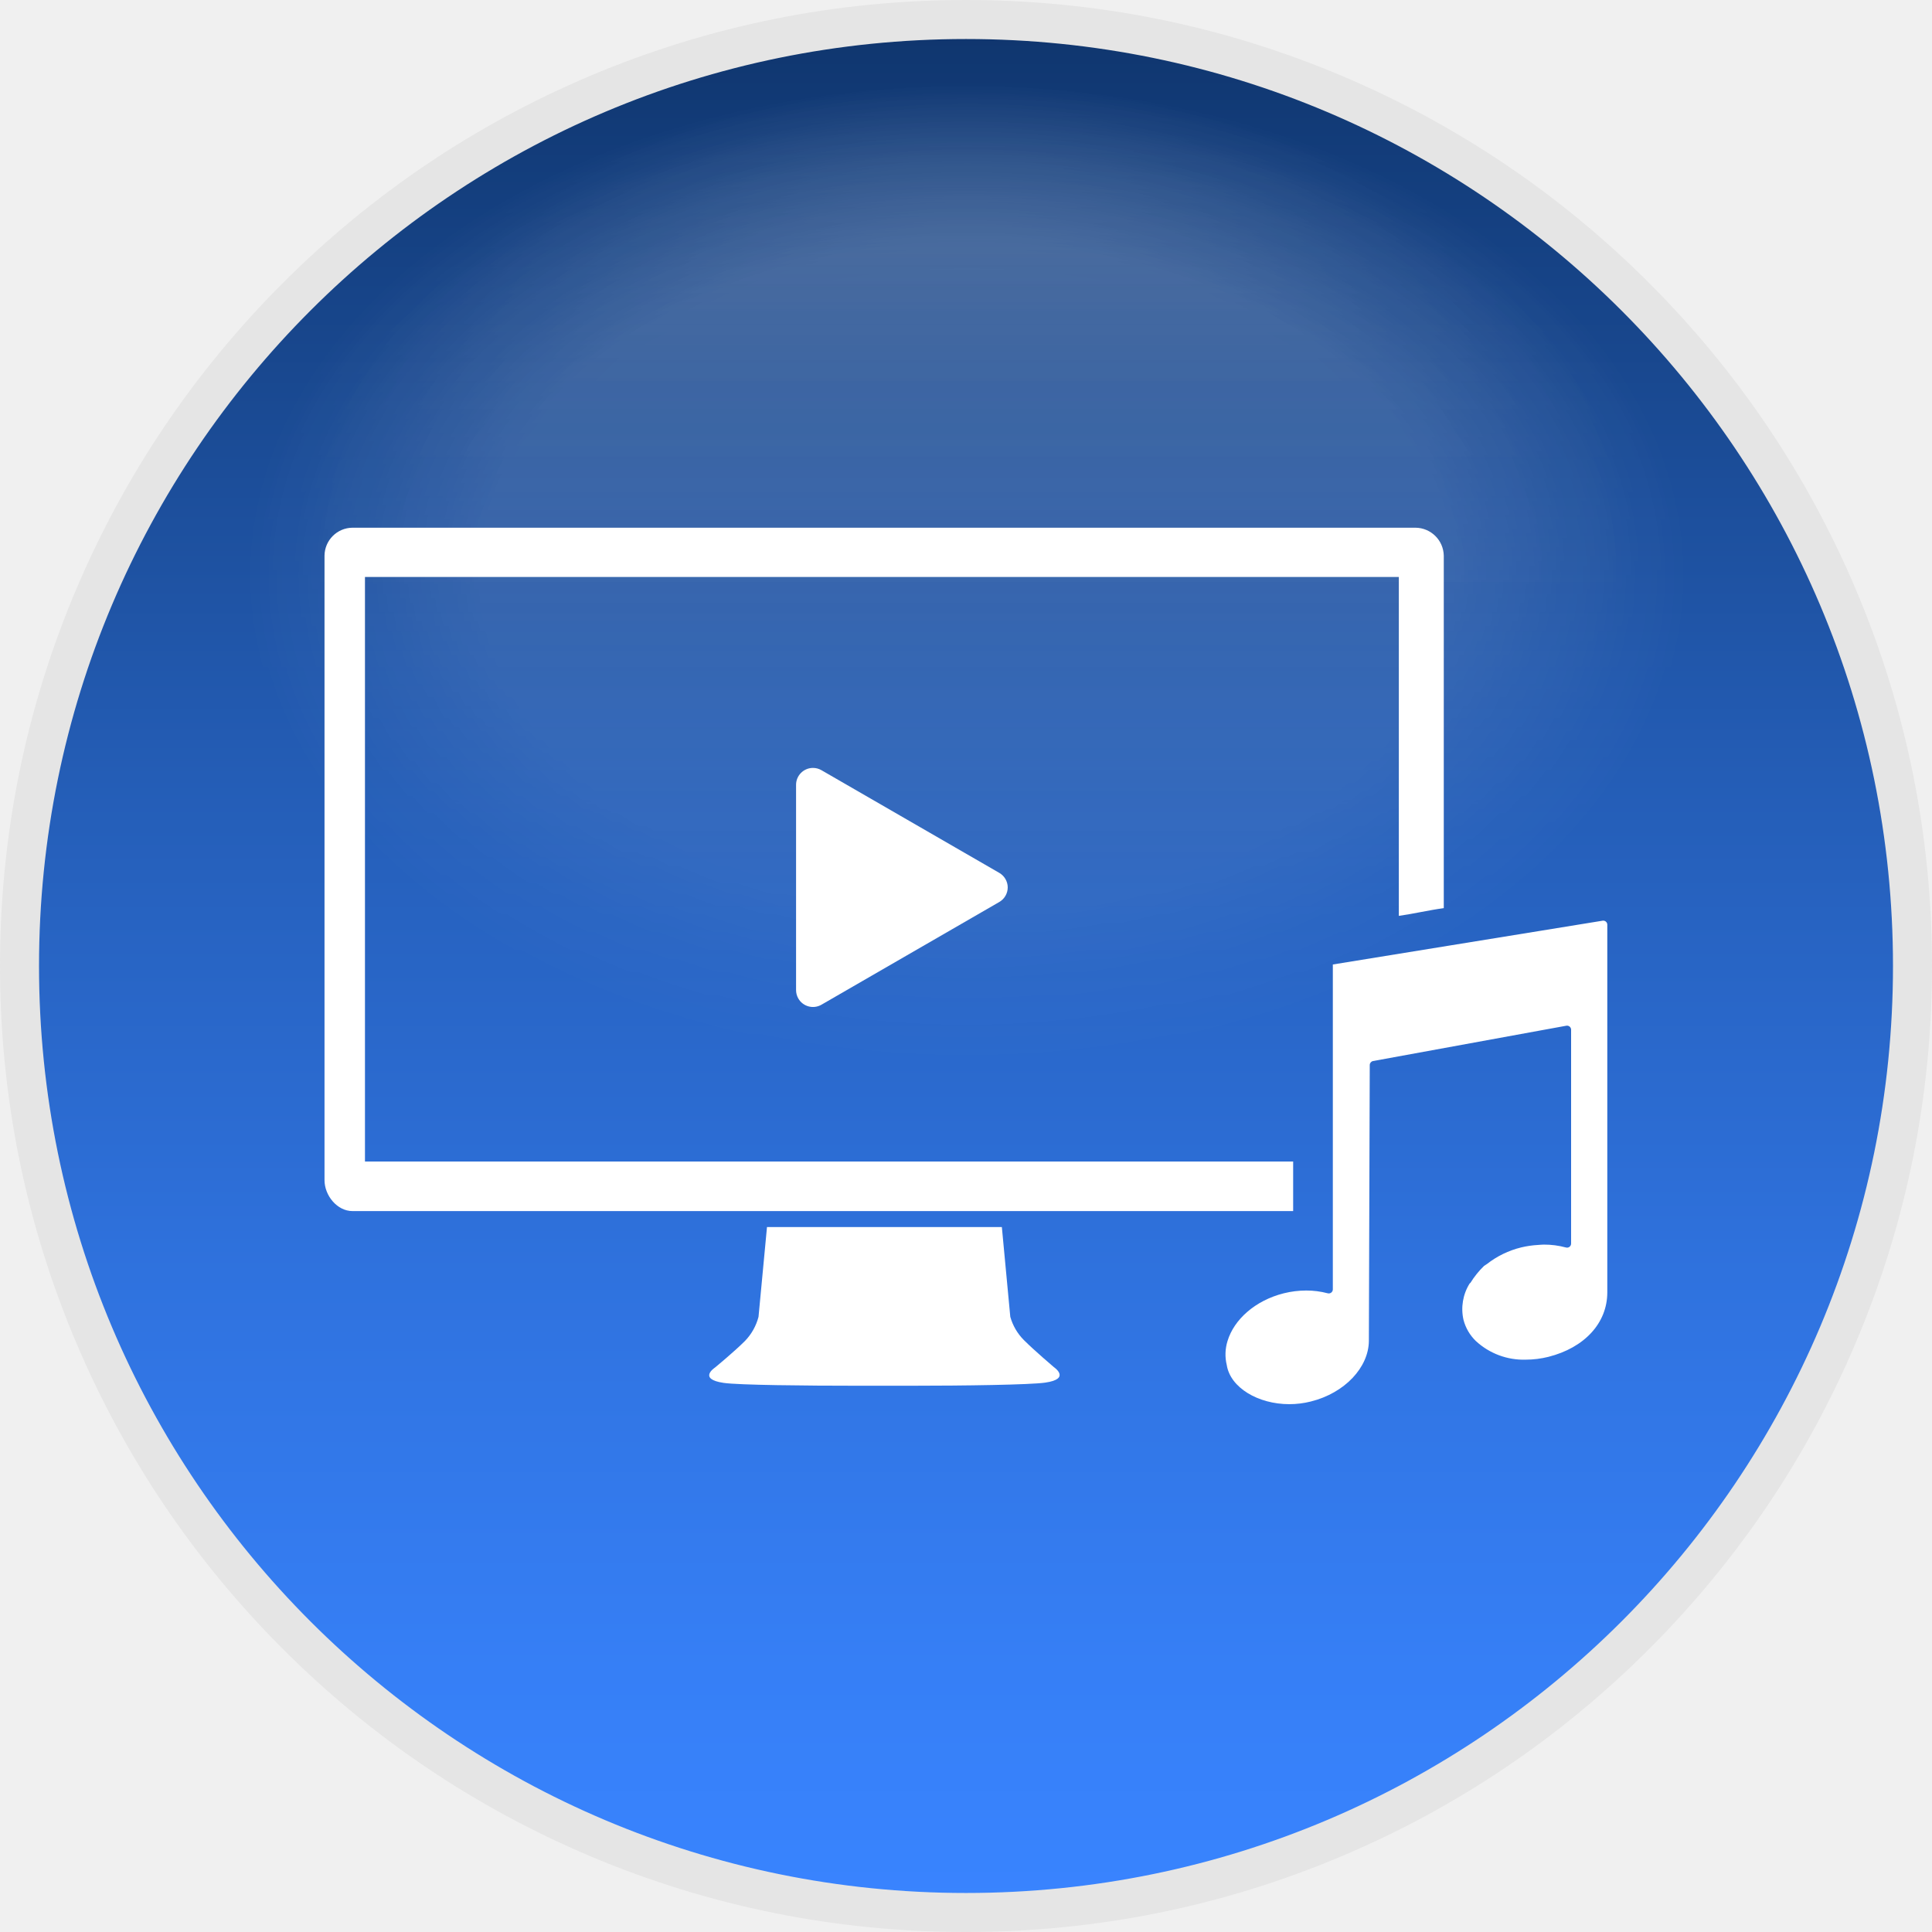
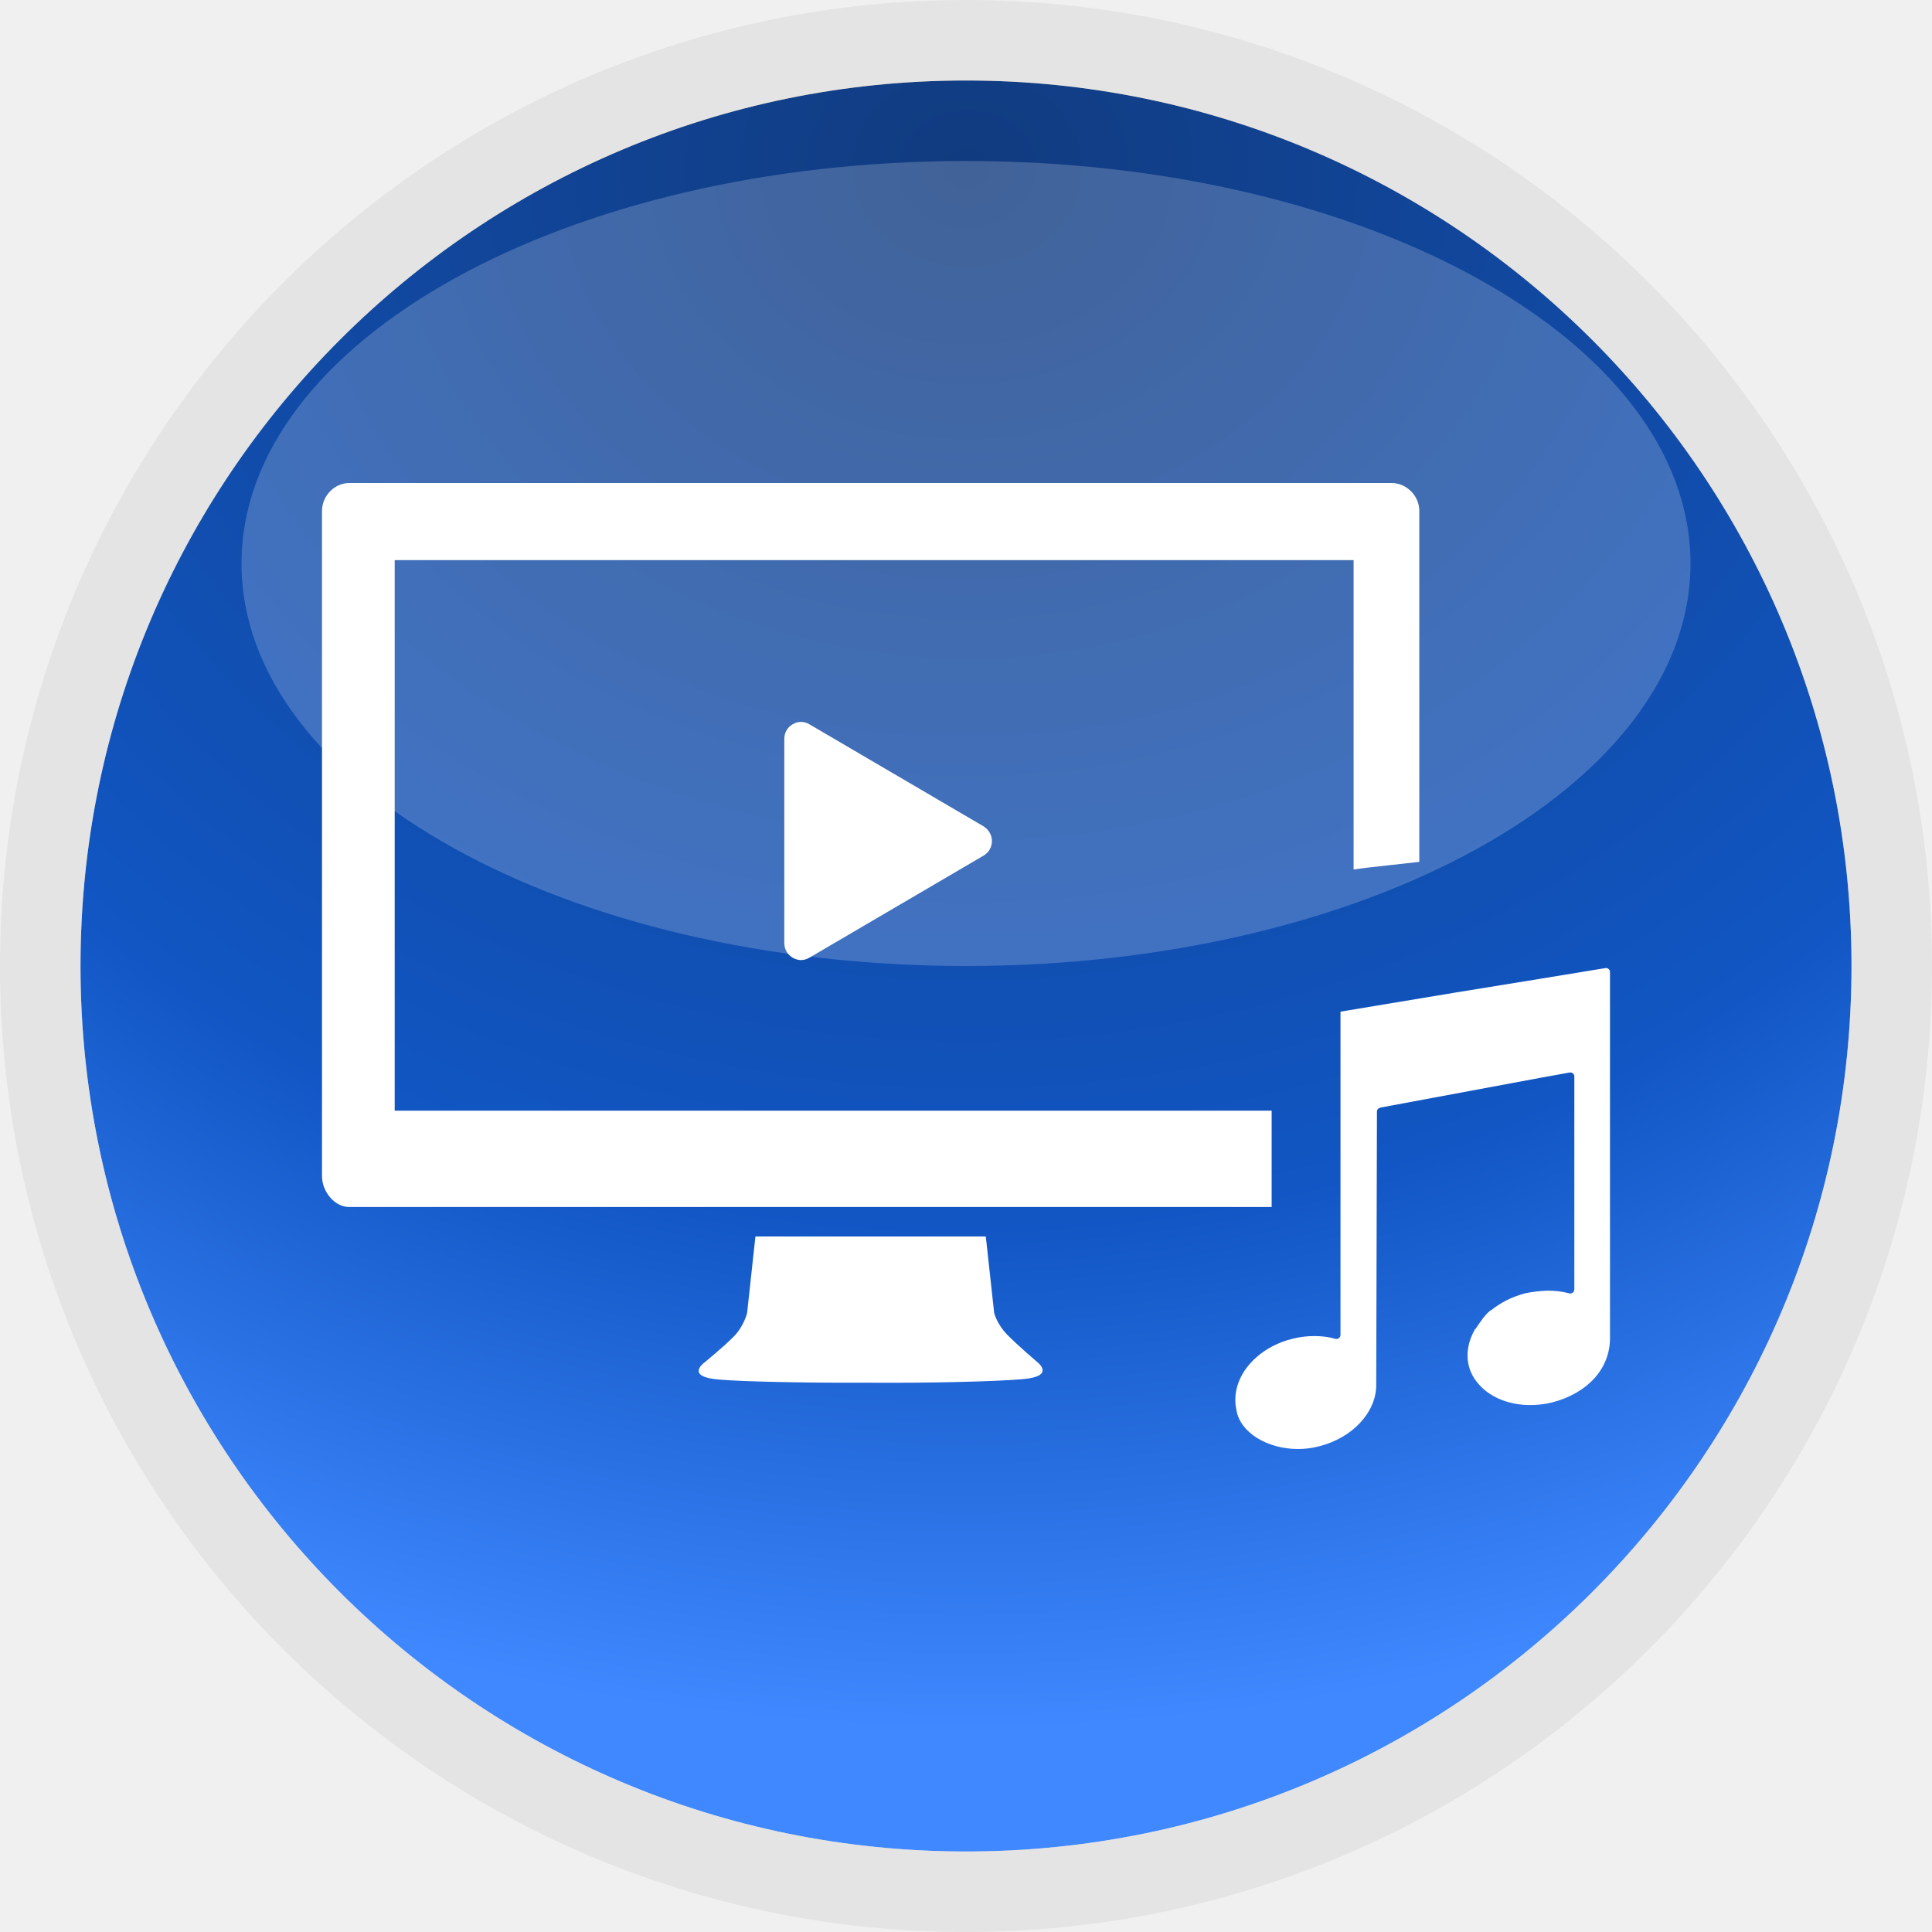
- <svg xmlns="http://www.w3.org/2000/svg" version="1.1" id="圖層_1" x="0px" y="0px" width="494px" height="494px" viewBox="0 0 494 494" enable-background="new 0 0 494 494" xml:space="preserve">
-   <g>
-     <g>
-       <g id="圖層_5">
-         <g>
-           <linearGradient id="SVGID_1_" gradientUnits="userSpaceOnUse" x1="246.861" y1="351.933" x2="246.861" y2="835.957" gradientTransform="matrix(1 0 0 -1 0.14 840.945)">
-             <stop offset="0" style="stop-color:#3984FF" />
-             <stop offset="0.128" style="stop-color:#367FF6" />
-             <stop offset="0.337" style="stop-color:#2F72DE" />
-             <stop offset="0.6" style="stop-color:#245DB6" />
-             <stop offset="0.905" style="stop-color:#143F7F" />
-             <stop offset="1" style="stop-color:#0F356D" />
-           </linearGradient>
-           <path fill="url(#SVGID_1_)" d="M247,489.012c-64.644,0-125.419-25.173-171.129-70.884C30.162,372.419,4.988,311.644,4.988,247      c0-64.643,25.174-125.418,70.884-171.129c45.709-45.71,106.484-70.884,171.129-70.884S372.421,30.161,418.13,75.871      c45.71,45.709,70.884,106.484,70.884,171.129s-25.173,125.419-70.884,171.129C372.42,463.839,311.645,489.012,247,489.012z" />
-           <path fill="#E5E5E5" d="M247,9.977c130.905,0,237.025,106.119,237.025,237.024S377.905,484.024,247,484.024      S9.977,377.905,9.977,247S116.095,9.977,247,9.977 M247,0c-33.341,0-65.689,6.532-96.147,19.415      c-29.414,12.441-55.828,30.249-78.509,52.93s-40.489,49.095-52.93,78.509C6.531,181.311,0,213.659,0,247      s6.531,65.689,19.414,96.147c12.441,29.414,30.25,55.828,52.93,78.509c22.681,22.68,49.095,40.489,78.509,52.93      C181.311,487.468,213.659,494,247,494s65.689-6.532,96.147-19.415c29.414-12.441,55.828-30.249,78.509-52.93      c22.681-22.681,40.489-49.095,52.93-78.509C487.468,312.689,494,280.341,494,247s-6.532-65.689-19.415-96.147      c-12.441-29.414-30.25-55.828-52.93-78.509c-22.681-22.681-49.096-40.489-78.509-52.93C312.69,6.531,280.341,0,247,0L247,0z" />
-         </g>
-       </g>
-     </g>
-     <g>
-       <defs>
-         <filter id="Adobe_OpacityMaskFilter" filterUnits="userSpaceOnUse" x="28.975" y="4.988" width="436.483" height="292.312">
-           <feColorMatrix type="matrix" values="1 0 0 0 0  0 1 0 0 0  0 0 1 0 0  0 0 0 1 0" />
-         </filter>
-       </defs>
-       <mask maskUnits="userSpaceOnUse" x="28.975" y="4.988" width="436.483" height="292.312" id="SVGID_2_">
-         <g filter="url(#Adobe_OpacityMaskFilter)">
-           <linearGradient id="SVGID_3_" gradientUnits="userSpaceOnUse" x1="242.244" y1="571.913" x2="242.244" y2="833.803" gradientTransform="matrix(1 0 0 -1 0.14 840.945)">
-             <stop offset="0" style="stop-color:#000000" />
-             <stop offset="0.373" style="stop-color:#020202" />
-             <stop offset="0.507" style="stop-color:#090909" />
-             <stop offset="0.603" style="stop-color:#141414" />
-             <stop offset="0.68" style="stop-color:#252525" />
-             <stop offset="0.746" style="stop-color:#3B3B3B" />
-             <stop offset="0.805" style="stop-color:#575757" />
-             <stop offset="0.858" style="stop-color:#777777" />
-             <stop offset="0.907" style="stop-color:#9D9D9D" />
-             <stop offset="0.952" style="stop-color:#C8C8C8" />
-             <stop offset="0.993" style="stop-color:#F6F6F6" />
-             <stop offset="1" style="stop-color:#FFFFFF" />
-           </linearGradient>
-           <rect x="19.311" y="7.143" fill="url(#SVGID_3_)" width="446.147" height="261.889" />
-         </g>
-       </mask>
-       <g mask="url(#SVGID_2_)">
-         <g>
-           <radialGradient id="SVGID_4_" cx="245.032" cy="822.731" r="179.737" gradientTransform="matrix(0.9529 0 0 -0.6975 14.1366 720.8643)" gradientUnits="userSpaceOnUse">
-             <stop offset="0.676" style="stop-color:#FFFFFF;stop-opacity:0.6" />
-             <stop offset="0.954" style="stop-color:#FFFFFF;stop-opacity:0.085" />
-             <stop offset="1" style="stop-color:#FFFFFF;stop-opacity:0" />
-           </radialGradient>
-           <path opacity="0.3" fill="url(#SVGID_4_)" enable-background="new    " d="M421.713,93.186c0,0-5.687-8.102-17.585-19.017      c-23.492-22.531-72.902-57.05-155.152-57.05c-0.456,0-0.902,0.011-1.357,0.013c-0.454-0.002-0.9-0.013-1.357-0.013      c-82.25,0-131.66,34.52-155.152,57.05C79.212,85.083,73.525,93.186,73.525,93.186S-81.124,276.833,226.366,276.833h42.506      C576.362,276.833,421.713,93.186,421.713,93.186z" />
-         </g>
-         <g>
-           <radialGradient id="SVGID_5_" cx="234.887" cy="877.299" r="231.221" gradientTransform="matrix(0.8053 0 0 -0.5191 58.0647 606.5784)" gradientUnits="userSpaceOnUse">
-             <stop offset="0.676" style="stop-color:#FFFFFF;stop-opacity:0.6" />
-             <stop offset="0.954" style="stop-color:#FFFFFF;stop-opacity:0.085" />
-             <stop offset="1" style="stop-color:#FFFFFF;stop-opacity:0" />
-           </radialGradient>
-           <rect x="28.975" y="4.988" opacity="0.1" fill="url(#SVGID_5_)" enable-background="new    " width="436.483" height="292.312" />
-         </g>
-       </g>
-       <defs>
-         <filter id="Adobe_OpacityMaskFilter_1_" filterUnits="userSpaceOnUse" x="18.756" y="17.119" width="456.921" height="259.714">
-           <feColorMatrix type="matrix" values="1 0 0 0 0  0 1 0 0 0  0 0 1 0 0  0 0 0 1 0" />
-         </filter>
-       </defs>
-       <mask maskUnits="userSpaceOnUse" x="18.756" y="17.119" width="456.921" height="259.714" id="SVGID_6_">
-         <g filter="url(#Adobe_OpacityMaskFilter_1_)">
-           <linearGradient id="SVGID_7_" gradientUnits="userSpaceOnUse" x1="241.462" y1="528.193" x2="241.462" y2="833.803" gradientTransform="matrix(1 0 0 -1 0.14 840.945)">
-             <stop offset="0" style="stop-color:#000000;stop-opacity:0.9" />
-             <stop offset="0.173" style="stop-color:#343434;stop-opacity:0.917" />
-             <stop offset="0.477" style="stop-color:#8A8A8A;stop-opacity:0.948" />
-             <stop offset="0.726" style="stop-color:#C9C9C9;stop-opacity:0.973" />
-             <stop offset="0.906" style="stop-color:#F0F0F0;stop-opacity:0.991" />
-             <stop offset="1" style="stop-color:#FFFFFF" />
-           </linearGradient>
-           <rect x="2.317" y="7.143" fill="url(#SVGID_7_)" width="478.569" height="305.609" />
-         </g>
-       </mask>
-       <g opacity="0.9" mask="url(#SVGID_6_)">
-         <g>
-           <radialGradient id="SVGID_8_" cx="248.209" cy="822.731" r="179.738" gradientTransform="matrix(1.0221 0 0 -0.6975 -6.483 720.8643)" gradientUnits="userSpaceOnUse">
-             <stop offset="0.676" style="stop-color:#FFFFFF;stop-opacity:0.7" />
-             <stop offset="0.954" style="stop-color:#FFFFFF;stop-opacity:0.099" />
-             <stop offset="1" style="stop-color:#FFFFFF;stop-opacity:0" />
-           </radialGradient>
-           <path opacity="0.3" fill="url(#SVGID_8_)" enable-background="new    " d="M433.962,93.186c0,0-6.1-8.102-18.863-19.017      c-25.199-22.531-78.2-57.05-166.427-57.05c-0.49,0-0.968,0.011-1.455,0.013c-0.487-0.002-0.966-0.013-1.455-0.013      c-88.227,0-141.228,34.52-166.427,57.05C66.572,85.083,60.472,93.186,60.472,93.186s-165.888,183.647,163.947,183.647h45.595      C599.849,276.833,433.962,93.186,433.962,93.186z" />
-         </g>
-       </g>
-     </g>
-     <g id="white">
-       <path fill="#FFFFFF" d="M269.47,349.566c0,0-4.949-4.197-7.681-6.929c-1.643-1.652-2.835-3.696-3.464-5.939l-2.157-22.954h-60.053    l-2.167,22.964c-0.604,2.325-1.801,4.454-3.474,6.176c-2.722,2.732-7.681,6.81-7.681,6.81s-4.455,2.91,2.227,3.9    c3.83,0.565,20.915,0.732,34.644,0.732h12.956c14.006,0,30.803-0.238,34.644-0.801C273.953,352.575,269.47,349.566,269.47,349.566    z" />
-       <path fill="#FFFFFF" d="M361.939,134.932H90.123c-3.932,0.037-7.109,3.215-7.147,7.147v159.669c0,3.959,3.247,7.918,7.147,7.918    h240.528v-12.67H93.32V147.533h264.353v86.65c3.84-0.545,7.651-1.455,11.492-1.98v-90.124    C369.085,138.135,365.884,134.969,361.939,134.932z" />
-       <path fill="#FFFFFF" d="M393.317,238.092l-22.825,3.702l-29.695,4.82l0,0v83.076c-0.003,0.574-0.471,1.037-1.046,1.033    c-0.098-0.001-0.196-0.015-0.291-0.043c-1.783-0.472-3.62-0.708-5.464-0.703c-1.939,0.002-3.87,0.241-5.751,0.712    c-7.295,1.832-12.72,6.711-14.372,12.195c-0.624,1.993-0.693,4.118-0.198,6.146c0.91,5.781,8.008,10.008,15.995,10.008    c1.852-0.001,3.697-0.229,5.494-0.683c8.721-2.167,14.788-8.75,14.847-15.471c0,0,0-0.059,0-0.089l0,0l0.228-70.506    c0.015-0.489,0.37-0.901,0.851-0.99l42.187-7.71l7.216-1.316c0.565-0.104,1.107,0.269,1.211,0.834    c0.009,0.052,0.015,0.104,0.017,0.156v54.717c-0.002,0.574-0.469,1.038-1.043,1.036c-0.103,0-0.205-0.016-0.303-0.047    c-1.83-0.494-3.717-0.74-5.613-0.732c-0.485,0-0.99,0.059-1.495,0.089c-1.458,0.08-2.906,0.292-4.326,0.634    c-3.189,0.779-6.176,2.231-8.76,4.256c-0.158,0.129-0.555,0.337-0.713,0.466c-1.338,1.29-2.508,2.744-3.484,4.326    c-0.05,0.079-0.158,0.099-0.208,0.178c-1.734,2.775-2.297,6.125-1.564,9.314c0.537,2.049,1.626,3.911,3.148,5.385    c3.464,3.205,8.051,4.919,12.769,4.771c1.955-0.004,3.903-0.247,5.801-0.723c9.175-2.326,15.046-8.602,15.046-16.491v-94.035    c-0.02-0.574-0.5-1.023-1.074-1.003c-0.045,0.002-0.089,0.006-0.133,0.013L393.317,238.092z" />
-       <path fill="#FFFFFF" d="M257.671,226.887c0.001,1.548-0.826,2.979-2.167,3.751l-45.462,26.26    c-2.068,1.197-4.714,0.492-5.911-1.575c-0.383-0.661-0.584-1.412-0.582-2.176v-52.461c-0.004-2.389,1.928-4.329,4.317-4.334    c0.764-0.002,1.515,0.2,2.176,0.582l45.462,26.25C256.83,223.948,257.654,225.356,257.671,226.887z" />
-     </g>
+ <svg xmlns="http://www.w3.org/2000/svg" xmlns:xlink="http://www.w3.org/1999/xlink" width="24" height="24" viewBox="0 0 24 24">
+   <defs>
+     <radialGradient id="btn_qos_media-_tuf-theme-b" cx="50%" cy="7.518%" r="82.937%" fx="50%" fy="7.518%" gradientTransform="rotate(90.002 .507 .082) scale(1 1.17693)">
+       <stop offset="0%" />
+       <stop offset="68.029%" stop-color="#003689" />
+       <stop offset="100%" stop-color="#5B99FF" />
+     </radialGradient>
+     <circle id="btn_qos_media-_tuf-theme-a" cx="12" cy="12" r="11" />
+     <filter id="btn_qos_media-_tuf-theme-c" width="100%" height="100%" x="0%" y="0%" filterUnits="objectBoundingBox">
+       <feGaussianBlur in="SourceGraphic" />
+     </filter>
+   </defs>
+   <g fill="none" fill-rule="evenodd">
+     <use fill="#2376FF" xlink:href="#btn_qos_media-_tuf-theme-a" />
+     <circle cx="12" cy="12" r="11.5" fill="url(#btn_qos_media-_tuf-theme-b)" fill-opacity=".5" stroke="#E4E4E4" />
+     <path fill="#FFF" fill-opacity=".2" d="M12,12 C16.971,12 21,9.761 21,7 C21,4.239 16.971,2 12,2 C7.029,2 3,4.239 3,7 C3,9.761 7.029,12 12,12 Z" filter="url(#btn_qos_media-_tuf-theme-c)" />
+     <path fill="#FFF" fill-rule="nonzero" d="M19.943,12.026 C19.972,12.021 20,12.045 20,12.074 L20,12.074 L20,16.621 C20,17.004 19.722,17.306 19.283,17.421 C19.189,17.445 19.095,17.454 19.005,17.454 C18.76,17.454 18.538,17.368 18.397,17.225 C18.326,17.153 18.27,17.067 18.246,16.966 C18.208,16.813 18.241,16.655 18.321,16.516 C18.321,16.511 18.326,16.511 18.331,16.506 C18.402,16.401 18.449,16.334 18.496,16.296 C18.501,16.286 18.52,16.277 18.529,16.272 C18.642,16.181 18.784,16.109 18.944,16.066 C19.015,16.052 19.085,16.042 19.151,16.037 C19.175,16.037 19.198,16.033 19.222,16.033 C19.316,16.033 19.406,16.042 19.491,16.066 C19.524,16.076 19.557,16.052 19.557,16.018 L19.557,16.018 L19.557,13.371 C19.557,13.342 19.529,13.318 19.5,13.323 L19.5,13.323 L19.156,13.385 L17.147,13.759 C17.124,13.764 17.105,13.783 17.105,13.807 L17.105,13.807 L17.096,17.215 L17.096,17.215 C17.091,17.545 16.803,17.861 16.388,17.966 C16.299,17.99 16.209,18 16.124,18 C15.742,18 15.403,17.794 15.36,17.517 C15.337,17.416 15.342,17.315 15.37,17.22 C15.445,16.956 15.705,16.717 16.054,16.631 C16.148,16.607 16.237,16.597 16.327,16.597 C16.417,16.597 16.506,16.607 16.586,16.631 C16.619,16.641 16.652,16.617 16.652,16.583 L16.652,16.583 L16.652,12.567 L18.067,12.332 L19.156,12.155 Z M12.246,15.36 L12.35,16.31 C12.35,16.31 12.383,16.449 12.515,16.583 C12.647,16.717 12.883,16.918 12.883,16.918 C12.883,16.918 13.095,17.076 12.775,17.124 C12.591,17.153 11.794,17.177 11.124,17.177 L10.34,17.176 C9.72,17.174 9.025,17.155 8.856,17.129 C8.536,17.081 8.748,16.928 8.748,16.928 C8.748,16.928 8.984,16.736 9.116,16.602 C9.243,16.473 9.281,16.31 9.281,16.31 L9.281,16.31 L9.384,15.36 L12.246,15.36 Z M17.287,6 C17.471,6 17.631,6.158 17.631,6.345 L17.631,6.345 L17.631,10.706 C17.447,10.729 16.999,10.773 16.815,10.801 L16.815,10.801 L16.815,6.958 L4.903,6.958 L4.903,13.797 L15.797,13.797 L15.797,14.994 L4.339,14.994 C4.156,14.994 4,14.803 4,14.611 L4,14.611 L4,6.349 C4,6.158 4.156,6 4.339,6 L4.339,6 Z M10.054,8.997 L12.218,10.265 C12.279,10.303 12.322,10.37 12.322,10.447 C12.322,10.524 12.284,10.591 12.218,10.629 L10.054,11.897 C9.988,11.936 9.913,11.936 9.847,11.897 C9.781,11.859 9.743,11.792 9.743,11.716 L9.743,9.179 C9.743,9.102 9.781,9.035 9.847,8.997 C9.913,8.958 9.988,8.958 10.054,8.997 Z" />
  </g>
</svg>
